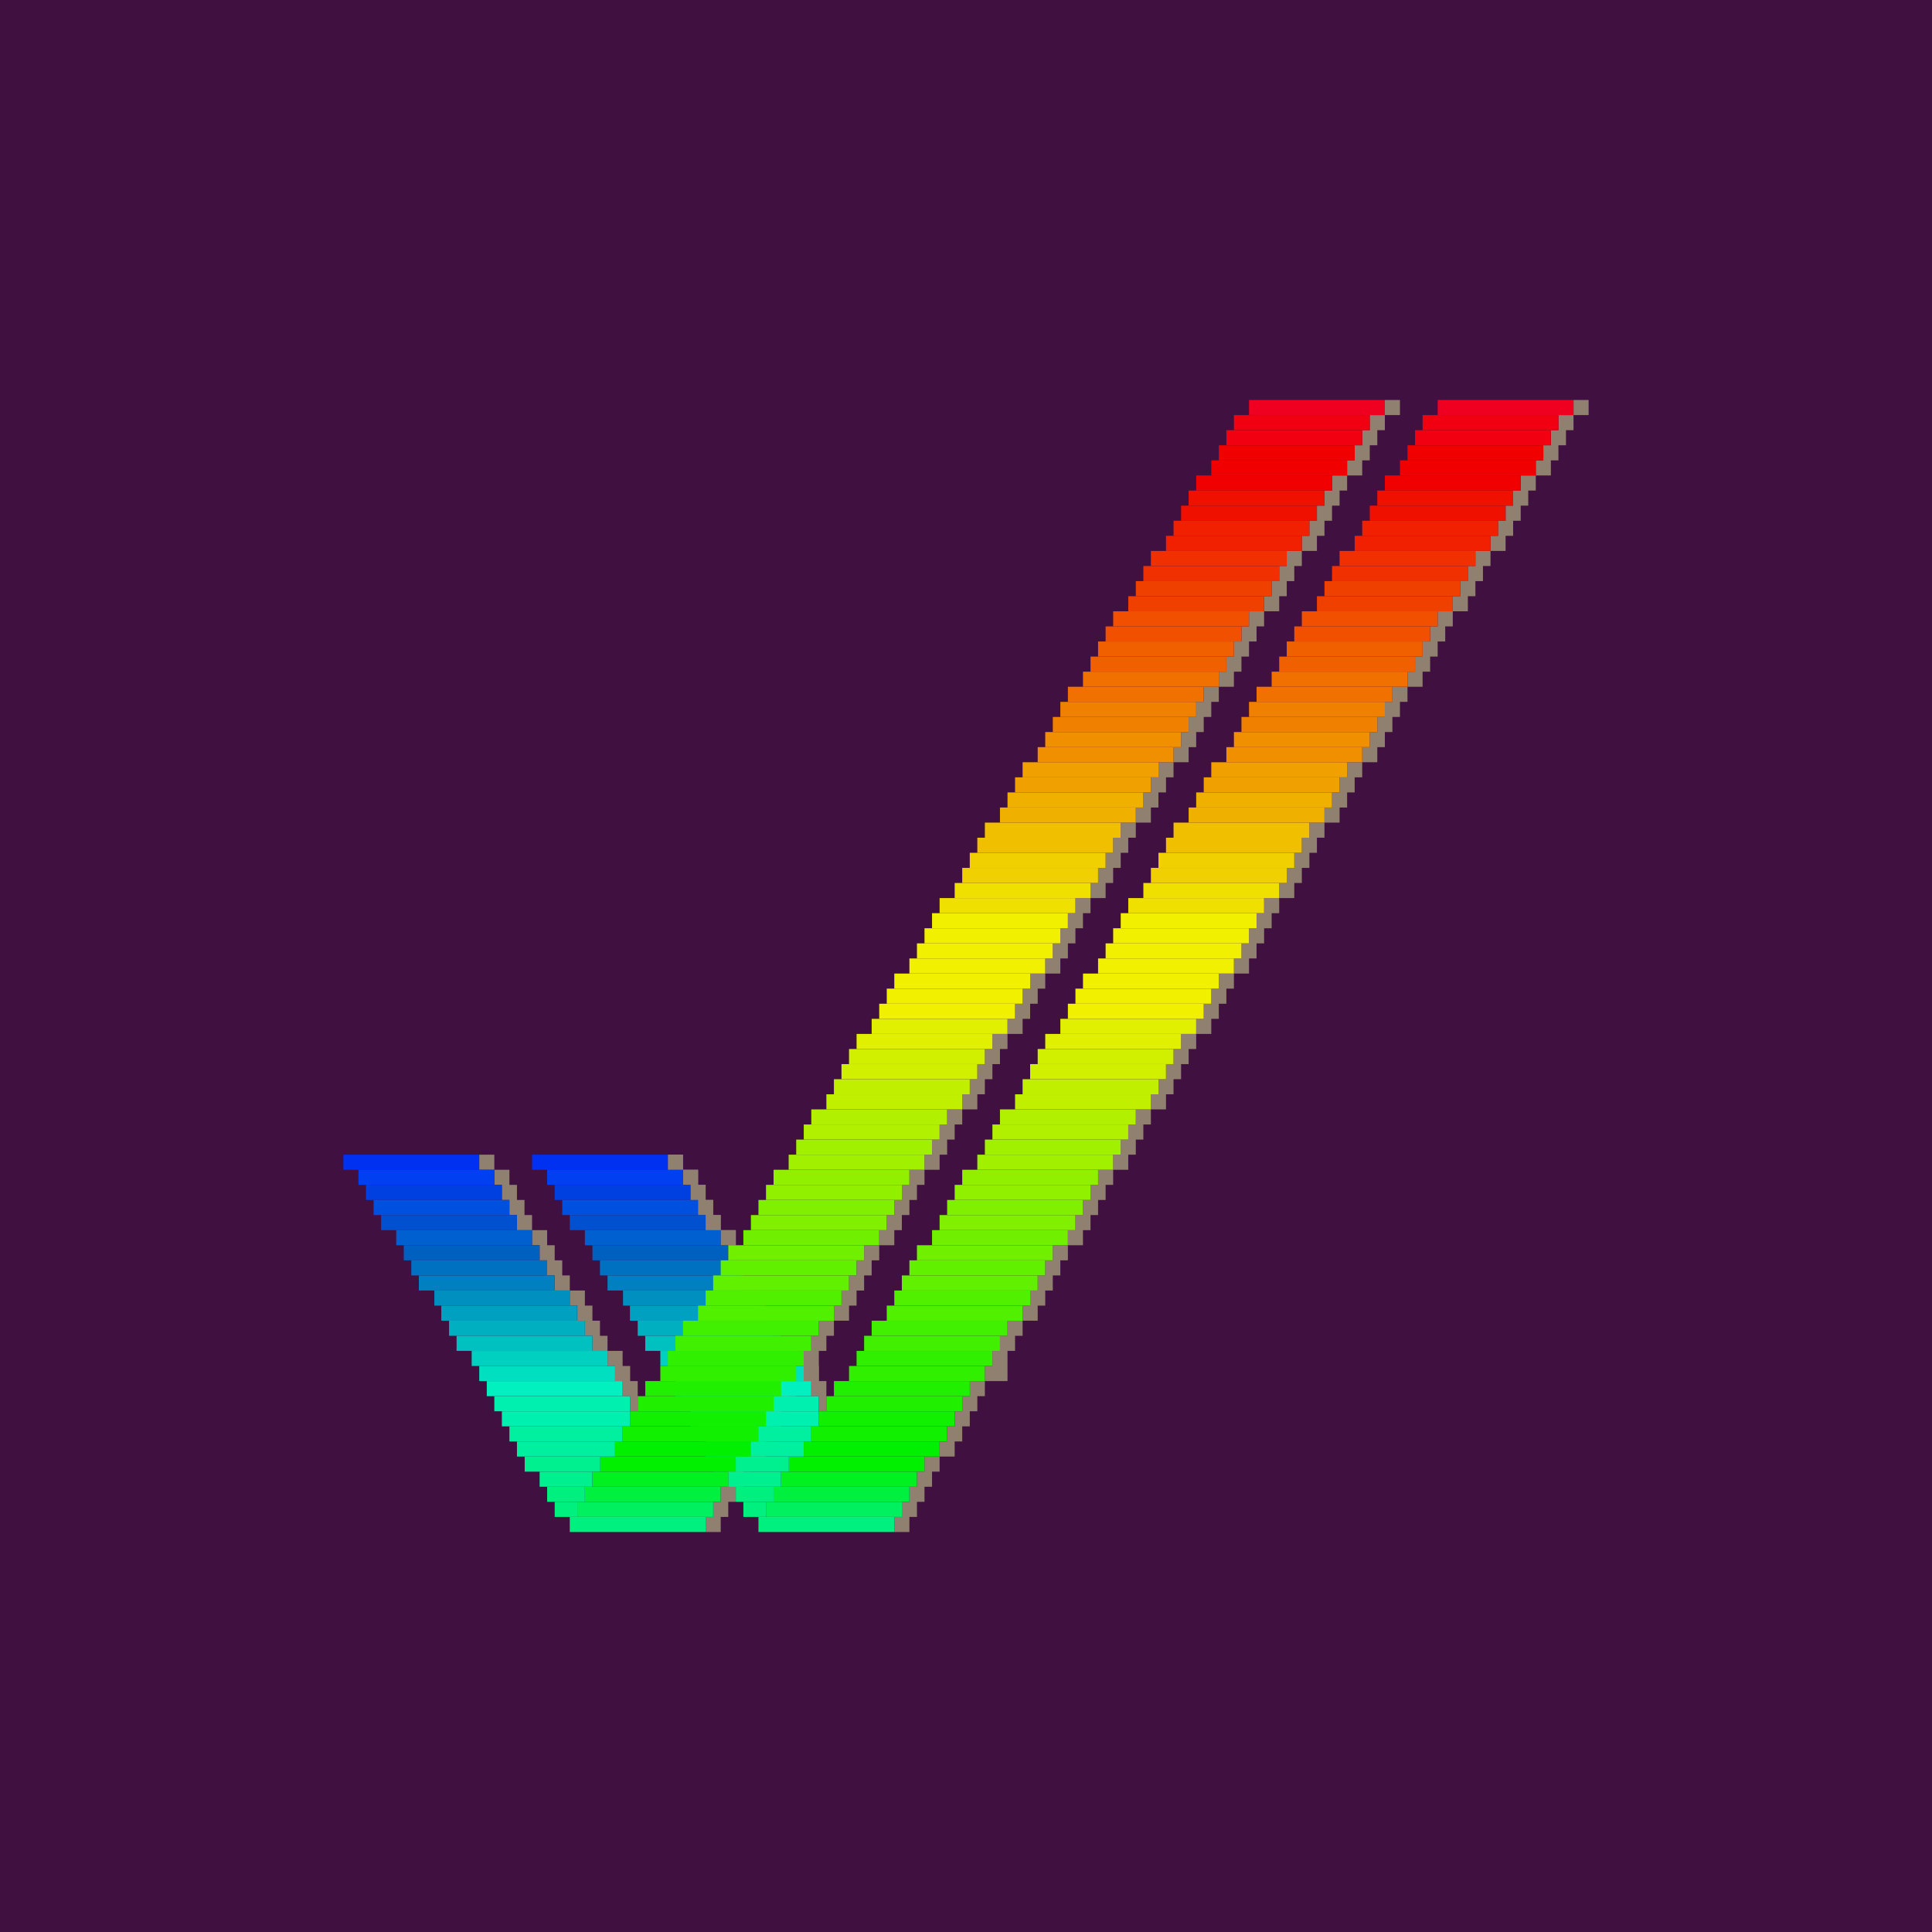
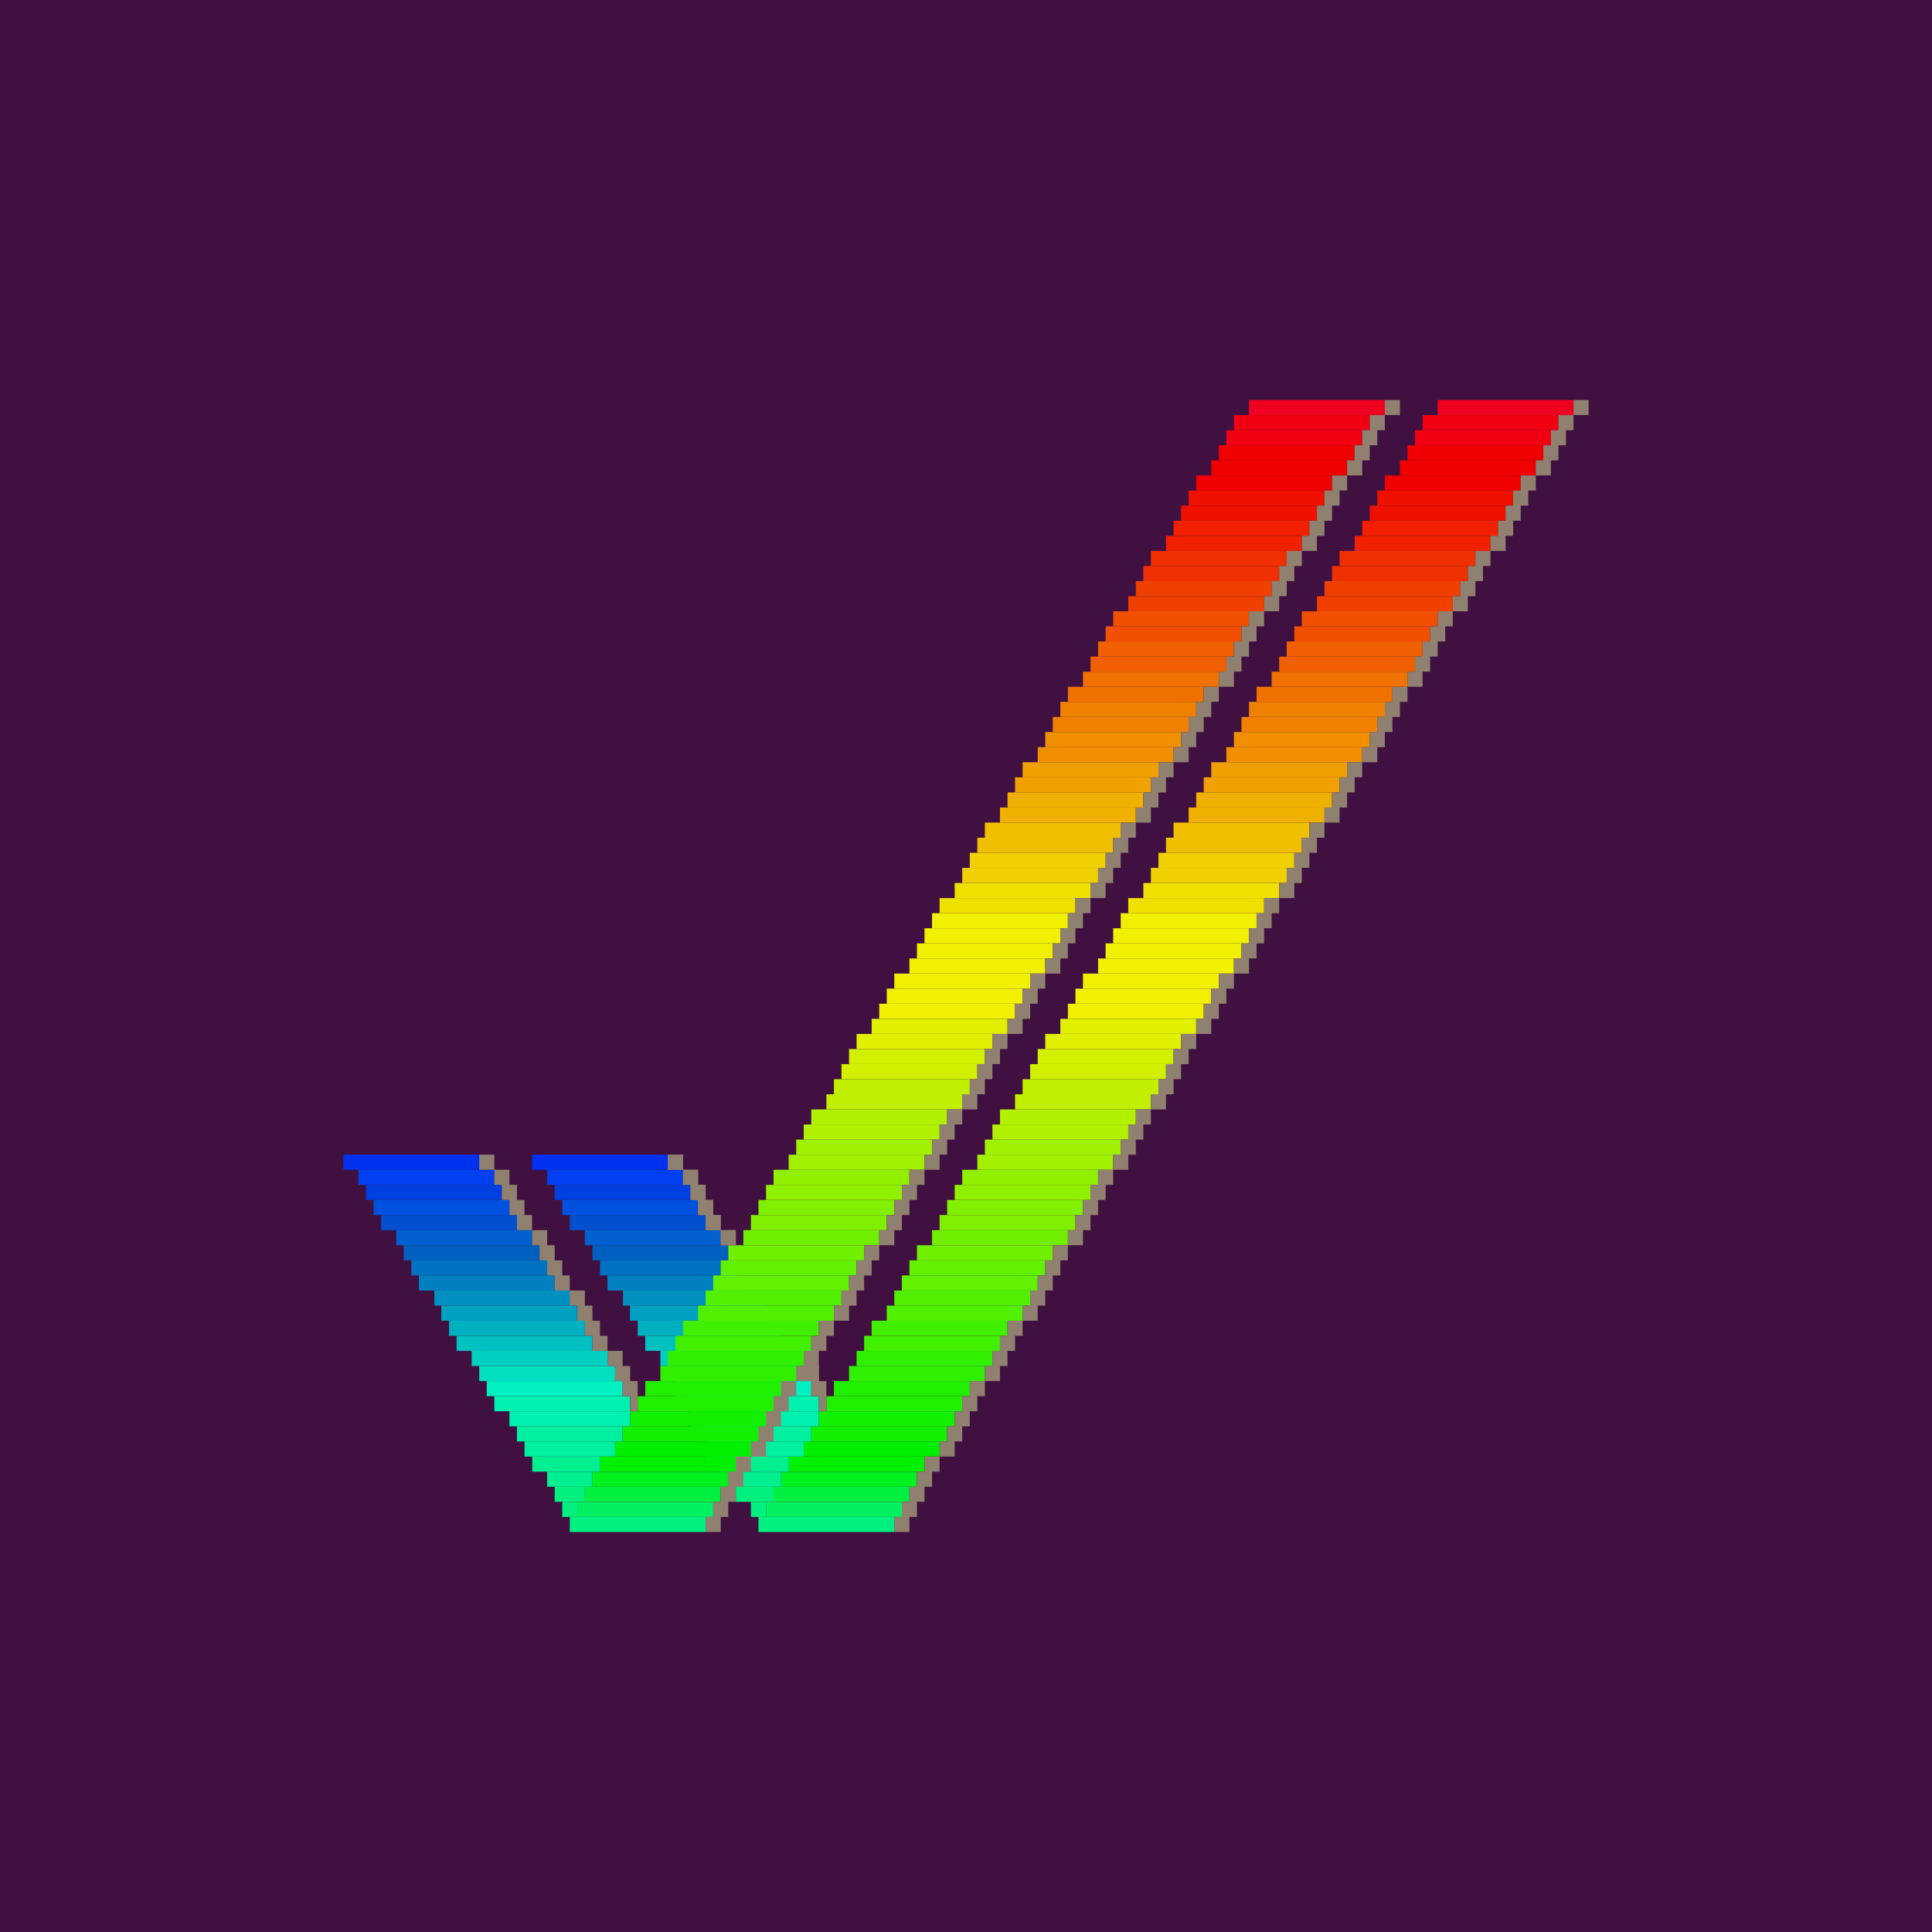
<svg xmlns="http://www.w3.org/2000/svg" width="512px" height="512px" viewBox="0 0 512 512" version="1.1">
  <g id="logo" stroke="none" stroke-width="1" fill="none" fill-rule="evenodd">
    <rect fill="#401040" x="0" y="0" width="512" height="512" />
    <g id="tick" transform="translate(91, 106)">
-       <path d="M98,216 L100,216 L100,220 L96,220 L96,216 L94,216 L94,212 L92,212 L92,208 L90,208 L90,204 L94,204 L94,208 L96,208 L96,212 L98,212 L98,216 Z M78,264 L78,268 L76,268 L76,264 L74,264 L74,260 L72,260 L72,256 L70,256 L70,252 L74,252 L74,256 L76,256 L76,260 L78,260 L78,264 Z M68,248 L70,248 L70,252 L66,252 L66,248 L64,248 L64,244 L62,244 L62,240 L60,240 L60,236 L64,236 L64,240 L66,240 L66,244 L68,244 L68,248 Z M58,232 L60,232 L60,236 L56,236 L56,232 L54,232 L54,228 L52,228 L52,224 L50,224 L50,220 L54,220 L54,224 L56,224 L56,228 L58,228 L58,232 Z M48,216 L50,216 L50,220 L46,220 L46,216 L44,216 L44,212 L42,212 L42,208 L40,208 L40,204 L44,204 L44,208 L46,208 L46,212 L48,212 L48,216 Z M126,256 L126,260 L120,260 L120,256 L122,256 L122,252 L124,252 L124,248 L126,248 L126,244 L130,244 L130,248 L128,248 L128,252 L126,252 L126,256 Z M98,296 L98,292 L100,292 L100,288 L102,288 L102,284 L104,284 L104,280 L108,280 L108,284 L106,284 L106,288 L104,288 L104,292 L102,292 L102,296 L100,296 L100,300 L96,300 L96,296 L98,296 Z M110,276 L110,272 L112,272 L112,268 L114,268 L114,264 L116,264 L116,260 L120,260 L120,264 L118,264 L118,268 L116,268 L116,272 L114,272 L114,276 L112,276 L112,280 L108,280 L108,276 L110,276 Z M132,240 L132,236 L134,236 L134,232 L136,232 L136,228 L138,228 L138,224 L142,224 L142,228 L140,228 L140,232 L138,232 L138,236 L136,236 L136,240 L134,240 L134,244 L130,244 L130,240 L132,240 Z M144,220 L144,216 L146,216 L146,212 L148,212 L148,208 L150,208 L150,204 L154,204 L154,208 L152,208 L152,212 L150,212 L150,216 L148,216 L148,220 L146,220 L146,224 L142,224 L142,220 L144,220 Z M158,200 L158,204 L154,204 L154,200 L156,200 L156,196 L158,196 L158,192 L160,192 L160,188 L164,188 L164,192 L162,192 L162,196 L160,196 L160,200 L158,200 Z M166,184 L166,180 L168,180 L168,176 L170,176 L170,172 L172,172 L172,168 L176,168 L176,172 L174,172 L174,176 L172,176 L172,180 L170,180 L170,184 L168,184 L168,188 L164,188 L164,184 L166,184 Z M180,164 L180,168 L176,168 L176,164 L178,164 L178,160 L180,160 L180,156 L182,156 L182,152 L186,152 L186,156 L184,156 L184,160 L182,160 L182,164 L180,164 Z M188,148 L188,144 L190,144 L190,140 L192,140 L192,136 L194,136 L194,132 L198,132 L198,136 L196,136 L196,140 L194,140 L194,144 L192,144 L192,148 L190,148 L190,152 L186,152 L186,148 L188,148 Z M200,128 L200,124 L202,124 L202,120 L204,120 L204,116 L206,116 L206,112 L210,112 L210,116 L208,116 L208,120 L206,120 L206,124 L204,124 L204,128 L202,128 L202,132 L198,132 L198,128 L200,128 Z M214,108 L214,112 L210,112 L210,108 L212,108 L212,104 L214,104 L214,100 L216,100 L216,96 L220,96 L220,100 L218,100 L218,104 L216,104 L216,108 L214,108 Z M222,92 L222,88 L224,88 L224,84 L226,84 L226,80 L228,80 L228,76 L232,76 L232,80 L230,80 L230,84 L228,84 L228,88 L226,88 L226,92 L224,92 L224,96 L220,96 L220,92 L222,92 Z M234,72 L234,68 L236,68 L236,64 L238,64 L238,60 L240,60 L240,56 L244,56 L244,60 L242,60 L242,64 L240,64 L240,68 L238,68 L238,72 L236,72 L236,76 L232,76 L232,72 L234,72 Z M248,52 L248,56 L244,56 L244,52 L246,52 L246,48 L248,48 L248,44 L250,44 L250,40 L254,40 L254,44 L252,44 L252,48 L250,48 L250,52 L248,52 Z M256,36 L256,32 L258,32 L258,28 L260,28 L260,24 L262,24 L262,20 L266,20 L266,24 L264,24 L264,28 L262,28 L262,32 L260,32 L260,36 L258,36 L258,40 L254,40 L254,36 L256,36 Z M270,16 L270,20 L266,20 L266,16 L268,16 L268,12 L270,12 L270,8 L272,8 L272,4 L276,4 L276,8 L274,8 L274,12 L272,12 L272,16 L270,16 Z M276,0 L280,0 L280,4 L276,4 L276,0 Z M36,200 L40,200 L40,204 L36,204 L36,200 Z M86,200 L90,200 L90,204 L86,204 L86,200 Z M100,220 L104,220 L104,224 L100,224 L100,220 Z" id="Combined-Shape" fill="#908070" />
-       <path d="M124,256 L124,252 L123,252 L122,252 L122,256 L122,260 L124,260 L124,264 L126,264 L126,268 L128,268 L128,264 L128,260 L126,260 L126,256 L124,256 L122,256 Z M98,216 L100,216 L100,220 L96,220 L96,216 L94,216 L94,212 L92,212 L92,208 L90,208 L90,204 L94,204 L94,208 L96,208 L96,212 L98,212 L98,216 Z M176,256 L176,260 L170,260 L170,256 L172,256 L172,252 L174,252 L174,248 L176,248 L176,244 L180,244 L180,248 L178,248 L178,252 L176,252 L176,256 Z M148,296 L148,292 L150,292 L150,288 L152,288 L152,284 L154,284 L154,280 L158,280 L158,284 L156,284 L156,288 L154,288 L154,292 L152,292 L152,296 L150,296 L150,300 L146,300 L146,296 L148,296 Z M160,276 L160,272 L162,272 L162,268 L164,268 L164,264 L166,264 L166,260 L170,260 L170,264 L168,264 L168,268 L166,268 L166,272 L164,272 L164,276 L162,276 L162,280 L158,280 L158,276 L160,276 Z M182,240 L182,236 L184,236 L184,232 L186,232 L186,228 L188,228 L188,224 L192,224 L192,228 L190,228 L190,232 L188,232 L188,236 L186,236 L186,240 L184,240 L184,244 L180,244 L180,240 L182,240 Z M194,220 L194,216 L196,216 L196,212 L198,212 L198,208 L200,208 L200,204 L204,204 L204,208 L202,208 L202,212 L200,212 L200,216 L198,216 L198,220 L196,220 L196,224 L192,224 L192,220 L194,220 Z M208,200 L208,204 L204,204 L204,200 L206,200 L206,196 L208,196 L208,192 L210,192 L210,188 L214,188 L214,192 L212,192 L212,196 L210,196 L210,200 L208,200 Z M216,184 L216,180 L218,180 L218,176 L220,176 L220,172 L222,172 L222,168 L226,168 L226,172 L224,172 L224,176 L222,176 L222,180 L220,180 L220,184 L218,184 L218,188 L214,188 L214,184 L216,184 Z M230,164 L230,168 L226,168 L226,164 L228,164 L228,160 L230,160 L230,156 L232,156 L232,152 L236,152 L236,156 L234,156 L234,160 L232,160 L232,164 L230,164 Z M238,148 L238,144 L240,144 L240,140 L242,140 L242,136 L244,136 L244,132 L248,132 L248,136 L246,136 L246,140 L244,140 L244,144 L242,144 L242,148 L240,148 L240,152 L236,152 L236,148 L238,148 Z M250,128 L250,124 L252,124 L252,120 L254,120 L254,116 L256,116 L256,112 L260,112 L260,116 L258,116 L258,120 L256,120 L256,124 L254,124 L254,128 L252,128 L252,132 L248,132 L248,128 L250,128 Z M264,108 L264,112 L260,112 L260,108 L262,108 L262,104 L264,104 L264,100 L266,100 L266,96 L270,96 L270,100 L268,100 L268,104 L266,104 L266,108 L264,108 Z M272,92 L272,88 L274,88 L274,84 L276,84 L276,80 L278,80 L278,76 L282,76 L282,80 L280,80 L280,84 L278,84 L278,88 L276,88 L276,92 L274,92 L274,96 L270,96 L270,92 L272,92 Z M284,72 L284,68 L286,68 L286,64 L288,64 L288,60 L290,60 L290,56 L294,56 L294,60 L292,60 L292,64 L290,64 L290,68 L288,68 L288,72 L286,72 L286,76 L282,76 L282,72 L284,72 Z M298,52 L298,56 L294,56 L294,52 L296,52 L296,48 L298,48 L298,44 L300,44 L300,40 L304,40 L304,44 L302,44 L302,48 L300,48 L300,52 L298,52 Z M306,36 L306,32 L308,32 L308,28 L310,28 L310,24 L312,24 L312,20 L316,20 L316,24 L314,24 L314,28 L312,28 L312,32 L310,32 L310,36 L308,36 L308,40 L304,40 L304,36 L306,36 Z M320,16 L320,20 L316,20 L316,16 L318,16 L318,12 L320,12 L320,8 L322,8 L322,4 L326,4 L326,8 L324,8 L324,12 L322,12 L322,16 L320,16 Z M326,0 L330,0 L330,4 L326,4 L326,0 Z M86,200 L90,200 L90,204 L86,204 L86,200 Z M100,220 L104,220 L104,224 L100,224 L100,220 Z" id="Combined-Shape" fill="#908070" />
      <g id="Group" transform="translate(50, 0)">
        <rect id="Rectangle" fill="#F00020" x="240" y="0" width="36" height="4" />
        <rect id="Rectangle" fill="#F00010" x="236" y="4" width="36" height="4" />
        <rect id="Rectangle" fill="#F00010" x="234" y="8" width="36" height="4" />
        <rect id="Rectangle" fill="#F00000" x="232" y="12" width="36" height="4" />
        <rect id="Rectangle" fill="#F00000" x="230" y="16" width="36" height="4" />
        <rect id="Rectangle" fill="#F00000" x="226" y="20" width="36" height="4" />
        <rect id="Rectangle" fill="#F01000" x="224" y="24" width="36" height="4" />
        <rect id="Rectangle" fill="#F01000" x="222" y="28" width="36" height="4" />
        <rect id="Rectangle" fill="#F02000" x="220" y="32" width="36" height="4" />
        <rect id="Rectangle" fill="#F02000" x="218" y="36" width="36" height="4" />
        <rect id="Rectangle" fill="#F03000" x="214" y="40" width="36" height="4" />
        <rect id="Rectangle" fill="#F03000" x="212" y="44" width="36" height="4" />
        <rect id="Rectangle" fill="#F04000" x="210" y="48" width="36" height="4" />
        <rect id="Rectangle" fill="#F04000" x="208" y="52" width="36" height="4" />
        <rect id="Rectangle" fill="#F05000" x="204" y="56" width="36" height="4" />
        <rect id="Rectangle" fill="#F05000" x="202" y="60" width="36" height="4" />
        <rect id="Rectangle" fill="#F06000" x="200" y="64" width="36" height="4" />
        <rect id="Rectangle" fill="#F06000" x="198" y="68" width="36" height="4" />
        <rect id="Rectangle" fill="#F07000" x="196" y="72" width="36" height="4" />
        <rect id="Rectangle" fill="#F07000" x="192" y="76" width="36" height="4" />
        <rect id="Rectangle" fill="#F08000" x="190" y="80" width="36" height="4" />
        <rect id="Rectangle" fill="#F08000" x="188" y="84" width="36" height="4" />
        <rect id="Rectangle" fill="#F09000" x="186" y="88" width="36" height="4" />
        <rect id="Rectangle" fill="#F09000" x="184" y="92" width="36" height="4" />
        <rect id="Rectangle" fill="#F0A000" x="180" y="96" width="36" height="4" />
        <rect id="Rectangle" fill="#F0A000" x="178" y="100" width="36" height="4" />
        <rect id="Rectangle" fill="#F0B000" x="176" y="104" width="36" height="4" />
        <rect id="Rectangle" fill="#F0B000" x="174" y="108" width="36" height="4" />
        <rect id="Rectangle" fill="#F0C000" x="170" y="112" width="36" height="4" />
        <rect id="Rectangle" fill="#F0C000" x="168" y="116" width="36" height="4" />
        <rect id="Rectangle" fill="#F0D000" x="166" y="120" width="36" height="4" />
        <rect id="Rectangle" fill="#F0D000" x="164" y="124" width="36" height="4" />
        <rect id="Rectangle" fill="#F0E000" x="162" y="128" width="36" height="4" />
        <rect id="Rectangle" fill="#F0E000" x="158" y="132" width="36" height="4" />
        <rect id="Rectangle" fill="#F0F000" x="156" y="136" width="36" height="4" />
        <rect id="Rectangle" fill="#F0F000" x="154" y="140" width="36" height="4" />
        <rect id="Rectangle" fill="#F0F000" x="152" y="144" width="36" height="4" />
        <rect id="Rectangle" fill="#F0F000" x="150" y="148" width="36" height="4" />
        <rect id="Rectangle" fill="#F0F000" x="146" y="152" width="36" height="4" />
        <rect id="Rectangle" fill="#F0F000" x="144" y="156" width="36" height="4" />
        <rect id="Rectangle" fill="#F0F000" x="142" y="160" width="36" height="4" />
        <rect id="Rectangle" fill="#E0F000" x="140" y="164" width="36" height="4" />
        <rect id="Rectangle" fill="#E0F000" x="136" y="168" width="36" height="4" />
        <rect id="Rectangle" fill="#D0F000" x="134" y="172" width="36" height="4" />
        <rect id="Rectangle" fill="#D0F000" x="132" y="176" width="36" height="4" />
        <rect id="Rectangle" fill="#C0F000" x="130" y="180" width="36" height="4" />
        <rect id="Rectangle" fill="#C0F000" x="128" y="184" width="36" height="4" />
        <rect id="Rectangle" fill="#B0F000" x="124" y="188" width="36" height="4" />
        <rect id="Rectangle" fill="#B0F000" x="122" y="192" width="36" height="4" />
        <rect id="Rectangle" fill="#A0F000" x="120" y="196" width="36" height="4" />
        <rect id="Rectangle" fill="#A0F000" x="118" y="200" width="36" height="4" />
        <rect id="Rectangle" fill="#90F000" x="114" y="204" width="36" height="4" />
        <rect id="Rectangle" fill="#90F000" x="112" y="208" width="36" height="4" />
        <rect id="Rectangle" fill="#80F000" x="110" y="212" width="36" height="4" />
        <rect id="Rectangle" fill="#80F000" x="108" y="216" width="36" height="4" />
        <rect id="Rectangle" fill="#70F000" x="106" y="220" width="36" height="4" />
        <rect id="Rectangle" fill="#70F000" x="102" y="224" width="36" height="4" />
        <rect id="Rectangle" fill="#60F000" x="100" y="228" width="36" height="4" />
        <rect id="Rectangle" fill="#60F000" x="98" y="232" width="36" height="4" />
        <rect id="Rectangle" fill="#50F000" x="96" y="236" width="36" height="4" />
        <rect id="Rectangle" fill="#50F000" x="94" y="240" width="36" height="4" />
        <rect id="Rectangle" fill="#40F000" x="90" y="244" width="36" height="4" />
        <rect id="Rectangle" fill="#40F000" x="88" y="248" width="36" height="4" />
        <rect id="Rectangle" fill="#30F000" x="86" y="252" width="36" height="4" />
        <rect id="Rectangle" fill="#30F000" x="84" y="256" width="36" height="4" />
        <rect id="Rectangle" fill="#20F000" x="80" y="260" width="36" height="4" />
        <rect id="Rectangle" fill="#20F000" x="78" y="264" width="36" height="4" />
        <rect id="Rectangle" fill="#10F000" x="76" y="268" width="36" height="4" />
        <rect id="Rectangle" fill="#10F000" x="74" y="272" width="36" height="4" />
        <rect id="Rectangle" fill="#00F000" x="72" y="276" width="36" height="4" />
        <rect id="Rectangle" fill="#00F000" x="68" y="280" width="36" height="4" />
        <rect id="Rectangle" fill="#00F020" x="66" y="284" width="36" height="4" />
        <rect id="Rectangle" fill="#00F040" x="64" y="288" width="36" height="4" />
        <rect id="Rectangle" fill="#00F060" x="62" y="292" width="36" height="4" />
        <rect id="Rectangle" fill="#00F080" x="60" y="296" width="36" height="4" />
        <rect id="Rectangle" fill="#0030F0" x="0" y="200" width="36" height="4" />
        <rect id="Rectangle" fill="#0040F0" x="4" y="204" width="36" height="4" />
        <rect id="Rectangle" fill="#0040E0" x="6" y="208" width="36" height="4" />
        <rect id="Rectangle" fill="#0050E0" x="8" y="212" width="36" height="4" />
        <rect id="Rectangle" fill="#0050D0" x="10" y="216" width="36" height="4" />
        <rect id="Rectangle" fill="#0060D0" x="14" y="220" width="36" height="4" />
        <rect id="Rectangle" fill="#0060C0" x="16" y="224" width="36" height="4" />
        <rect id="Rectangle" fill="#0070C0" x="18" y="228" width="36" height="4" />
        <rect id="Rectangle" fill="#0080C0" x="20" y="232" width="36" height="4" />
        <rect id="Rectangle" fill="#0090C0" x="24.105" y="236" width="36" height="4" />
        <rect id="Rectangle" fill="#00A0C0" x="25.947" y="240" width="36" height="4" />
        <rect id="Rectangle" fill="#00B0C0" x="28" y="244" width="36" height="4" />
        <rect id="Rectangle" fill="#00C0C0" x="30" y="248" width="36" height="4" />
        <rect id="Rectangle" fill="#00D0C0" x="34" y="252" width="36" height="4" />
        <rect id="Rectangle" fill="#00E0C0" x="36" y="256" width="36" height="4" />
        <rect id="Rectangle" fill="#00F0C0" x="38" y="260" width="36" height="4" />
        <rect id="Rectangle" fill="#00F0B0" x="40" y="264" width="36" height="4" />
        <rect id="Rectangle" fill="#00F0B0" x="42" y="268" width="34" height="4" />
        <rect id="Rectangle" fill="#00F0A0" x="44" y="272" width="30" height="4" />
        <rect id="Rectangle" fill="#00F0A0" x="46" y="276" width="26" height="4" />
        <rect id="Rectangle" fill="#00F090" x="48.053" y="280" width="20" height="4" />
        <rect id="Rectangle" fill="#00F090" x="52" y="284" width="14" height="4" />
        <rect id="Rectangle" fill="#00F080" x="54" y="288" width="10" height="4" />
-         <rect id="Rectangle" fill="#00F080" x="56" y="292" width="6" height="4" />
+         <rect id="Rectangle" fill="#00F080" x="58" y="292" width="4" height="4" />
      </g>
      <g id="Group">
        <rect id="Rectangle" fill="#F00020" x="240" y="0" width="36" height="4" />
        <rect id="Rectangle" fill="#F00010" x="236" y="4" width="36" height="4" />
        <rect id="Rectangle" fill="#F00010" x="234" y="8" width="36" height="4" />
        <rect id="Rectangle" fill="#F00000" x="232" y="12" width="36" height="4" />
        <rect id="Rectangle" fill="#F00000" x="230" y="16" width="36" height="4" />
        <rect id="Rectangle" fill="#F00000" x="226" y="20" width="36" height="4" />
        <rect id="Rectangle" fill="#F01000" x="224" y="24" width="36" height="4" />
        <rect id="Rectangle" fill="#F01000" x="222" y="28" width="36" height="4" />
        <rect id="Rectangle" fill="#F02000" x="220" y="32" width="36" height="4" />
        <rect id="Rectangle" fill="#F02000" x="218" y="36" width="36" height="4" />
        <rect id="Rectangle" fill="#F03000" x="214" y="40" width="36" height="4" />
        <rect id="Rectangle" fill="#F03000" x="212" y="44" width="36" height="4" />
        <rect id="Rectangle" fill="#F04000" x="210" y="48" width="36" height="4" />
        <rect id="Rectangle" fill="#F04000" x="208" y="52" width="36" height="4" />
        <rect id="Rectangle" fill="#F05000" x="204" y="56" width="36" height="4" />
        <rect id="Rectangle" fill="#F05000" x="202" y="60" width="36" height="4" />
        <rect id="Rectangle" fill="#F06000" x="200" y="64" width="36" height="4" />
        <rect id="Rectangle" fill="#F06000" x="198" y="68" width="36" height="4" />
        <rect id="Rectangle" fill="#F07000" x="196" y="72" width="36" height="4" />
        <rect id="Rectangle" fill="#F07000" x="192" y="76" width="36" height="4" />
        <rect id="Rectangle" fill="#F08000" x="190" y="80" width="36" height="4" />
        <rect id="Rectangle" fill="#F08000" x="188" y="84" width="36" height="4" />
        <rect id="Rectangle" fill="#F09000" x="186" y="88" width="36" height="4" />
        <rect id="Rectangle" fill="#F09000" x="184" y="92" width="36" height="4" />
        <rect id="Rectangle" fill="#F0A000" x="180" y="96" width="36" height="4" />
        <rect id="Rectangle" fill="#F0A000" x="178" y="100" width="36" height="4" />
        <rect id="Rectangle" fill="#F0B000" x="176" y="104" width="36" height="4" />
        <rect id="Rectangle" fill="#F0B000" x="174" y="108" width="36" height="4" />
        <rect id="Rectangle" fill="#F0C000" x="170" y="112" width="36" height="4" />
        <rect id="Rectangle" fill="#F0C000" x="168" y="116" width="36" height="4" />
        <rect id="Rectangle" fill="#F0D000" x="166" y="120" width="36" height="4" />
        <rect id="Rectangle" fill="#F0D000" x="164" y="124" width="36" height="4" />
        <rect id="Rectangle" fill="#F0E000" x="162" y="128" width="36" height="4" />
        <rect id="Rectangle" fill="#F0E000" x="158" y="132" width="36" height="4" />
        <rect id="Rectangle" fill="#F0F000" x="156" y="136" width="36" height="4" />
        <rect id="Rectangle" fill="#F0F000" x="154" y="140" width="36" height="4" />
        <rect id="Rectangle" fill="#F0F000" x="152" y="144" width="36" height="4" />
        <rect id="Rectangle" fill="#F0F000" x="150" y="148" width="36" height="4" />
        <rect id="Rectangle" fill="#F0F000" x="146" y="152" width="36" height="4" />
        <rect id="Rectangle" fill="#F0F000" x="144" y="156" width="36" height="4" />
        <rect id="Rectangle" fill="#F0F000" x="142" y="160" width="36" height="4" />
        <rect id="Rectangle" fill="#E0F000" x="140" y="164" width="36" height="4" />
        <rect id="Rectangle" fill="#E0F000" x="136" y="168" width="36" height="4" />
        <rect id="Rectangle" fill="#D0F000" x="134" y="172" width="36" height="4" />
        <rect id="Rectangle" fill="#D0F000" x="132" y="176" width="36" height="4" />
        <rect id="Rectangle" fill="#C0F000" x="130" y="180" width="36" height="4" />
        <rect id="Rectangle" fill="#C0F000" x="128" y="184" width="36" height="4" />
        <rect id="Rectangle" fill="#B0F000" x="124" y="188" width="36" height="4" />
        <rect id="Rectangle" fill="#B0F000" x="122" y="192" width="36" height="4" />
        <rect id="Rectangle" fill="#A0F000" x="120" y="196" width="36" height="4" />
        <rect id="Rectangle" fill="#A0F000" x="118" y="200" width="36" height="4" />
        <rect id="Rectangle" fill="#90F000" x="114" y="204" width="36" height="4" />
        <rect id="Rectangle" fill="#90F000" x="112" y="208" width="36" height="4" />
        <rect id="Rectangle" fill="#80F000" x="110" y="212" width="36" height="4" />
        <rect id="Rectangle" fill="#80F000" x="108" y="216" width="36" height="4" />
        <rect id="Rectangle" fill="#70F000" x="106" y="220" width="36" height="4" />
        <rect id="Rectangle" fill="#70F000" x="102" y="224" width="36" height="4" />
        <rect id="Rectangle" fill="#60F000" x="100" y="228" width="36" height="4" />
        <rect id="Rectangle" fill="#60F000" x="98" y="232" width="36" height="4" />
        <rect id="Rectangle" fill="#50F000" x="96" y="236" width="36" height="4" />
        <rect id="Rectangle" fill="#50F000" x="94" y="240" width="36" height="4" />
        <rect id="Rectangle" fill="#40F000" x="90" y="244" width="36" height="4" />
        <rect id="Rectangle" fill="#40F000" x="88" y="248" width="36" height="4" />
        <rect id="Rectangle" fill="#30F000" x="86" y="252" width="36" height="4" />
        <rect id="Rectangle" fill="#30F000" x="84" y="256" width="36" height="4" />
        <rect id="Rectangle" fill="#20F000" x="80" y="260" width="36" height="4" />
        <rect id="Rectangle" fill="#20F000" x="78" y="264" width="36" height="4" />
        <rect id="Rectangle" fill="#10F000" x="76" y="268" width="36" height="4" />
        <rect id="Rectangle" fill="#10F000" x="74" y="272" width="36" height="4" />
        <rect id="Rectangle" fill="#00F000" x="72" y="276" width="36" height="4" />
        <rect id="Rectangle" fill="#00F000" x="68" y="280" width="36" height="4" />
        <rect id="Rectangle" fill="#00F020" x="66" y="284" width="36" height="4" />
        <rect id="Rectangle" fill="#00F040" x="64" y="288" width="36" height="4" />
        <rect id="Rectangle" fill="#00F060" x="62" y="292" width="36" height="4" />
        <rect id="Rectangle" fill="#00F080" x="60" y="296" width="36" height="4" />
        <rect id="Rectangle" fill="#0030F0" x="0" y="200" width="36" height="4" />
        <rect id="Rectangle" fill="#0040F0" x="4" y="204" width="36" height="4" />
        <rect id="Rectangle" fill="#0040E0" x="6" y="208" width="36" height="4" />
        <rect id="Rectangle" fill="#0050E0" x="8" y="212" width="36" height="4" />
        <rect id="Rectangle" fill="#0050D0" x="10" y="216" width="36" height="4" />
        <rect id="Rectangle" fill="#0060D0" x="14" y="220" width="36" height="4" />
        <rect id="Rectangle" fill="#0060C0" x="16" y="224" width="36" height="4" />
        <rect id="Rectangle" fill="#0070C0" x="18" y="228" width="36" height="4" />
        <rect id="Rectangle" fill="#0080C0" x="20" y="232" width="36" height="4" />
        <rect id="Rectangle" fill="#0090C0" x="24.105" y="236" width="36" height="4" />
        <rect id="Rectangle" fill="#00A0C0" x="25.947" y="240" width="36" height="4" />
        <rect id="Rectangle" fill="#00B0C0" x="28" y="244" width="36" height="4" />
        <rect id="Rectangle" fill="#00C0C0" x="30" y="248" width="36" height="4" />
        <rect id="Rectangle" fill="#00D0C0" x="34" y="252" width="36" height="4" />
        <rect id="Rectangle" fill="#00E0C0" x="36" y="256" width="36" height="4" />
        <rect id="Rectangle" fill="#00F0C0" x="38" y="260" width="36" height="4" />
        <rect id="Rectangle" fill="#00F0B0" x="40" y="264" width="36" height="4" />
-         <rect id="Rectangle" fill="#00F0B0" x="42" y="268" width="34" height="4" />
-         <rect id="Rectangle" fill="#00F0A0" x="44" y="272" width="30" height="4" />
-         <rect id="Rectangle" fill="#00F0A0" x="46" y="276" width="26" height="4" />
-         <rect id="Rectangle" fill="#00F090" x="48.053" y="280" width="20" height="4" />
-         <rect id="Rectangle" fill="#00F090" x="52" y="284" width="14" height="4" />
-         <rect id="Rectangle" fill="#00F080" x="54" y="288" width="10" height="4" />
-         <rect id="Rectangle" fill="#00F080" x="56" y="292" width="6" height="4" />
+         <rect id="Rectangle" fill="#00F0B0" x="44" y="268" width="32" height="4" />
+         <rect id="Rectangle" fill="#00F0A0" x="46" y="272" width="28" height="4" />
+         <rect id="Rectangle" fill="#00F0A0" x="48" y="276" width="24" height="4" />
+         <rect id="Rectangle" fill="#00F090" x="50.053" y="280" width="18" height="4" />
+         <rect id="Rectangle" fill="#00F090" x="54" y="284" width="12" height="4" />
+         <rect id="Rectangle" fill="#00F080" x="56" y="288" width="8" height="4" />
+         <rect id="Rectangle" fill="#00F080" x="58" y="292" width="4" height="4" />
      </g>
+       <path d="M98,216 L100,216 L100,220 L96,220 L96,216 L94,216 L94,212 L92,212 L92,208 L90,208 L90,204 L94,204 L94,208 L96,208 L96,212 L98,212 L98,216 Z M78,264 L78,268 L76,268 L76,264 L74,264 L74,260 L72,260 L72,256 L70,256 L70,252 L74,252 L74,256 L76,256 L76,260 L78,260 L78,264 Z M68,248 L70,248 L70,252 L66,252 L66,248 L64,248 L64,244 L62,244 L62,240 L60,240 L60,236 L64,236 L64,240 L66,240 L66,244 L68,244 L68,248 Z M58,232 L60,232 L60,236 L56,236 L56,232 L54,232 L54,228 L52,228 L52,224 L50,224 L50,220 L54,220 L54,224 L56,224 L56,228 L58,228 L58,232 Z M48,216 L50,216 L50,220 L46,220 L46,216 L44,216 L44,212 L42,212 L42,208 L40,208 L40,204 L44,204 L44,208 L46,208 L46,212 L48,212 L48,216 Z M126,256 L126,260 L120,260 L120,256 L122,256 L122,252 L124,252 L124,248 L126,248 L126,244 L130,244 L130,248 L128,248 L128,252 L126,252 L126,256 Z M98,296 L98,292 L100,292 L100,288 L102,288 L102,284 L104,284 L104,280 L108,280 L108,284 L106,284 L106,288 L104,288 L104,292 L102,292 L102,296 L100,296 L100,300 L96,300 L96,296 L98,296 Z M110,276 L110,272 L112,272 L112,268 L114,268 L114,264 L116,264 L116,260 L120,260 L120,264 L118,264 L118,268 L116,268 L116,272 L114,272 L114,276 L112,276 L112,280 L108,280 L108,276 L110,276 Z M132,240 L132,236 L134,236 L134,232 L136,232 L136,228 L138,228 L138,224 L142,224 L142,228 L140,228 L140,232 L138,232 L138,236 L136,236 L136,240 L134,240 L134,244 L130,244 L130,240 L132,240 Z M144,220 L144,216 L146,216 L146,212 L148,212 L148,208 L150,208 L150,204 L154,204 L154,208 L152,208 L152,212 L150,212 L150,216 L148,216 L148,220 L146,220 L146,224 L142,224 L142,220 L144,220 Z M158,200 L158,204 L154,204 L154,200 L156,200 L156,196 L158,196 L158,192 L160,192 L160,188 L164,188 L164,192 L162,192 L162,196 L160,196 L160,200 L158,200 Z M166,184 L166,180 L168,180 L168,176 L170,176 L170,172 L172,172 L172,168 L176,168 L176,172 L174,172 L174,176 L172,176 L172,180 L170,180 L170,184 L168,184 L168,188 L164,188 L164,184 L166,184 Z M180,164 L180,168 L176,168 L176,164 L178,164 L178,160 L180,160 L180,156 L182,156 L182,152 L186,152 L186,156 L184,156 L184,160 L182,160 L182,164 L180,164 Z M188,148 L188,144 L190,144 L190,140 L192,140 L192,136 L194,136 L194,132 L198,132 L198,136 L196,136 L196,140 L194,140 L194,144 L192,144 L192,148 L190,148 L190,152 L186,152 L186,148 L188,148 Z M200,128 L200,124 L202,124 L202,120 L204,120 L204,116 L206,116 L206,112 L210,112 L210,116 L208,116 L208,120 L206,120 L206,124 L204,124 L204,128 L202,128 L202,132 L198,132 L198,128 L200,128 Z M214,108 L214,112 L210,112 L210,108 L212,108 L212,104 L214,104 L214,100 L216,100 L216,96 L220,96 L220,100 L218,100 L218,104 L216,104 L216,108 L214,108 Z M222,92 L222,88 L224,88 L224,84 L226,84 L226,80 L228,80 L228,76 L232,76 L232,80 L230,80 L230,84 L228,84 L228,88 L226,88 L226,92 L224,92 L224,96 L220,96 L220,92 L222,92 Z M234,72 L234,68 L236,68 L236,64 L238,64 L238,60 L240,60 L240,56 L244,56 L244,60 L242,60 L242,64 L240,64 L240,68 L238,68 L238,72 L236,72 L236,76 L232,76 L232,72 L234,72 Z M248,52 L248,56 L244,56 L244,52 L246,52 L246,48 L248,48 L248,44 L250,44 L250,40 L254,40 L254,44 L252,44 L252,48 L250,48 L250,52 L248,52 Z M256,36 L256,32 L258,32 L258,28 L260,28 L260,24 L262,24 L262,20 L266,20 L266,24 L264,24 L264,28 L262,28 L262,32 L260,32 L260,36 L258,36 L258,40 L254,40 L254,36 L256,36 Z M270,16 L270,20 L266,20 L266,16 L268,16 L268,12 L270,12 L270,8 L272,8 L272,4 L276,4 L276,8 L274,8 L274,12 L272,12 L272,16 L270,16 Z M276,0 L280,0 L280,4 L276,4 L276,0 Z M36,200 L40,200 L40,204 L36,204 L36,200 Z M86,200 L90,200 L90,204 L86,204 L86,200 Z M100,220 L104,220 L104,224 L100,224 L100,220 Z" id="Combined-Shape" fill="#908070" />
+       <path d="M124,256 L124,252 L123,252 L122,252 L122,256 L122,260 L124,260 L124,264 L126,264 L126,268 L128,268 L128,264 L128,260 L126,260 L126,256 L124,256 L122,256 Z M98,216 L100,216 L100,220 L96,220 L96,216 L94,216 L94,212 L92,212 L92,208 L90,208 L90,204 L94,204 L94,208 L96,208 L96,212 L98,212 L98,216 Z M174,256 L174,260 L170,260 L170,256 L172,256 L172,252 L174,252 L174,248 L176,248 L176,244 L180,244 L180,248 L178,248 L178,252 L176,252 L176,256 L174,256 Z M148,296 L148,292 L150,292 L150,288 L152,288 L152,284 L154,284 L154,280 L158,280 L158,284 L156,284 L156,288 L154,288 L154,292 L152,292 L152,296 L150,296 L150,300 L146,300 L146,296 L148,296 Z M160,276 L160,272 L162,272 L162,268 L164,268 L164,264 L166,264 L166,260 L170,260 L170,264 L168,264 L168,268 L166,268 L166,272 L164,272 L164,276 L162,276 L162,280 L158,280 L158,276 L160,276 Z M182,240 L182,236 L184,236 L184,232 L186,232 L186,228 L188,228 L188,224 L192,224 L192,228 L190,228 L190,232 L188,232 L188,236 L186,236 L186,240 L184,240 L184,244 L180,244 L180,240 L182,240 Z M194,220 L194,216 L196,216 L196,212 L198,212 L198,208 L200,208 L200,204 L204,204 L204,208 L202,208 L202,212 L200,212 L200,216 L198,216 L198,220 L196,220 L196,224 L192,224 L192,220 L194,220 Z M208,200 L208,204 L204,204 L204,200 L206,200 L206,196 L208,196 L208,192 L210,192 L210,188 L214,188 L214,192 L212,192 L212,196 L210,196 L210,200 L208,200 Z M216,184 L216,180 L218,180 L218,176 L220,176 L220,172 L222,172 L222,168 L226,168 L226,172 L224,172 L224,176 L222,176 L222,180 L220,180 L220,184 L218,184 L218,188 L214,188 L214,184 L216,184 Z M230,164 L230,168 L226,168 L226,164 L228,164 L228,160 L230,160 L230,156 L232,156 L232,152 L236,152 L236,156 L234,156 L234,160 L232,160 L232,164 L230,164 Z M238,148 L238,144 L240,144 L240,140 L242,140 L242,136 L244,136 L244,132 L248,132 L248,136 L246,136 L246,140 L244,140 L244,144 L242,144 L242,148 L240,148 L240,152 L236,152 L236,148 L238,148 Z M250,128 L250,124 L252,124 L252,120 L254,120 L254,116 L256,116 L256,112 L260,112 L260,116 L258,116 L258,120 L256,120 L256,124 L254,124 L254,128 L252,128 L252,132 L248,132 L248,128 L250,128 Z M264,108 L264,112 L260,112 L260,108 L262,108 L262,104 L264,104 L264,100 L266,100 L266,96 L270,96 L270,100 L268,100 L268,104 L266,104 L266,108 L264,108 Z M272,92 L272,88 L274,88 L274,84 L276,84 L276,80 L278,80 L278,76 L282,76 L282,80 L280,80 L280,84 L278,84 L278,88 L276,88 L276,92 L274,92 L274,96 L270,96 L270,92 L272,92 Z M284,72 L284,68 L286,68 L286,64 L288,64 L288,60 L290,60 L290,56 L294,56 L294,60 L292,60 L292,64 L290,64 L290,68 L288,68 L288,72 L286,72 L286,76 L282,76 L282,72 L284,72 Z M298,52 L298,56 L294,56 L294,52 L296,52 L296,48 L298,48 L298,44 L300,44 L300,40 L304,40 L304,44 L302,44 L302,48 L300,48 L300,52 L298,52 Z M306,36 L306,32 L308,32 L308,28 L310,28 L310,24 L312,24 L312,20 L316,20 L316,24 L314,24 L314,28 L312,28 L312,32 L310,32 L310,36 L308,36 L308,40 L304,40 L304,36 L306,36 Z M320,16 L320,20 L316,20 L316,16 L318,16 L318,12 L320,12 L320,8 L322,8 L322,4 L326,4 L326,8 L324,8 L324,12 L322,12 L322,16 L320,16 Z M326,0 L330,0 L330,4 L326,4 L326,0 Z M86,200 L90,200 L90,204 L86,204 L86,200 Z M100,220 L104,220 L104,224 L100,224 L100,220 Z" id="Combined-Shape" fill="#908070" />
    </g>
  </g>
</svg>
